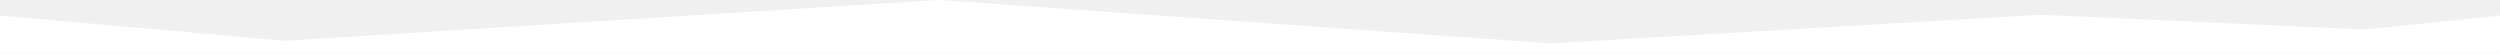
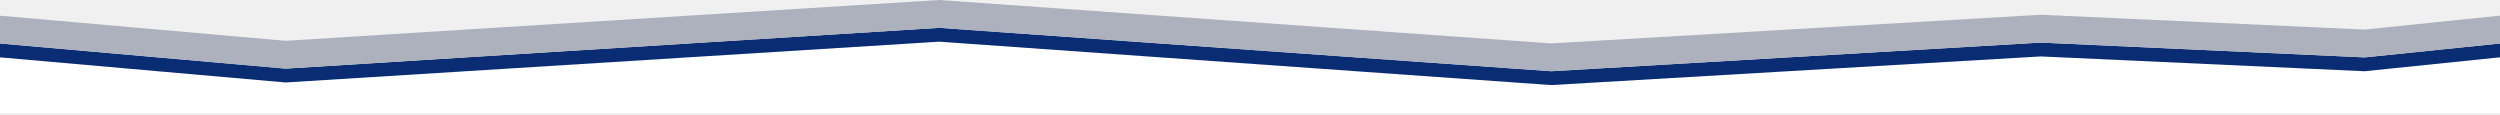
- <svg xmlns="http://www.w3.org/2000/svg" width="1440" height="31" viewBox="0 0 1440 31">
-   <path d="M893.5 25L541 0L164.5 23.5L0 9.031V31H1440V9L1362 17.031L1175.5 8.5L893.5 25Z" fill="#FFFFFF" />
+ <svg xmlns="http://www.w3.org/2000/svg" width="1440" height="66" viewBox="0 0 1440 66">
+   <path d="M893.5 49L541 24L164.5 47.5L0 33.031V65.061H1440V33L1362 41.031L1175.5 32.5L893.5 49Z" fill="white" />
+   <path d="M893.5 41.031L541 16.031L164.5 39.531L0 25.061V33.031L164.5 47.5L541 24L893.5 49L1175.5 32.5L1362 41.031L1440 33V25.031L1362 33.062L1175.5 24.531L893.5 41.031Z" fill="#092C73" />
+   <path d="M893.5 41.031L541 16.031L164.5 39.531L0 25.061V9.031L164.5 23.5L541 0L893.5 25L1175.5 8.5L1362 17.031L1440 9V25.031L1362 33.062L1175.5 24.531L893.5 41.031Z" fill="#ADB0BD" />
</svg>
